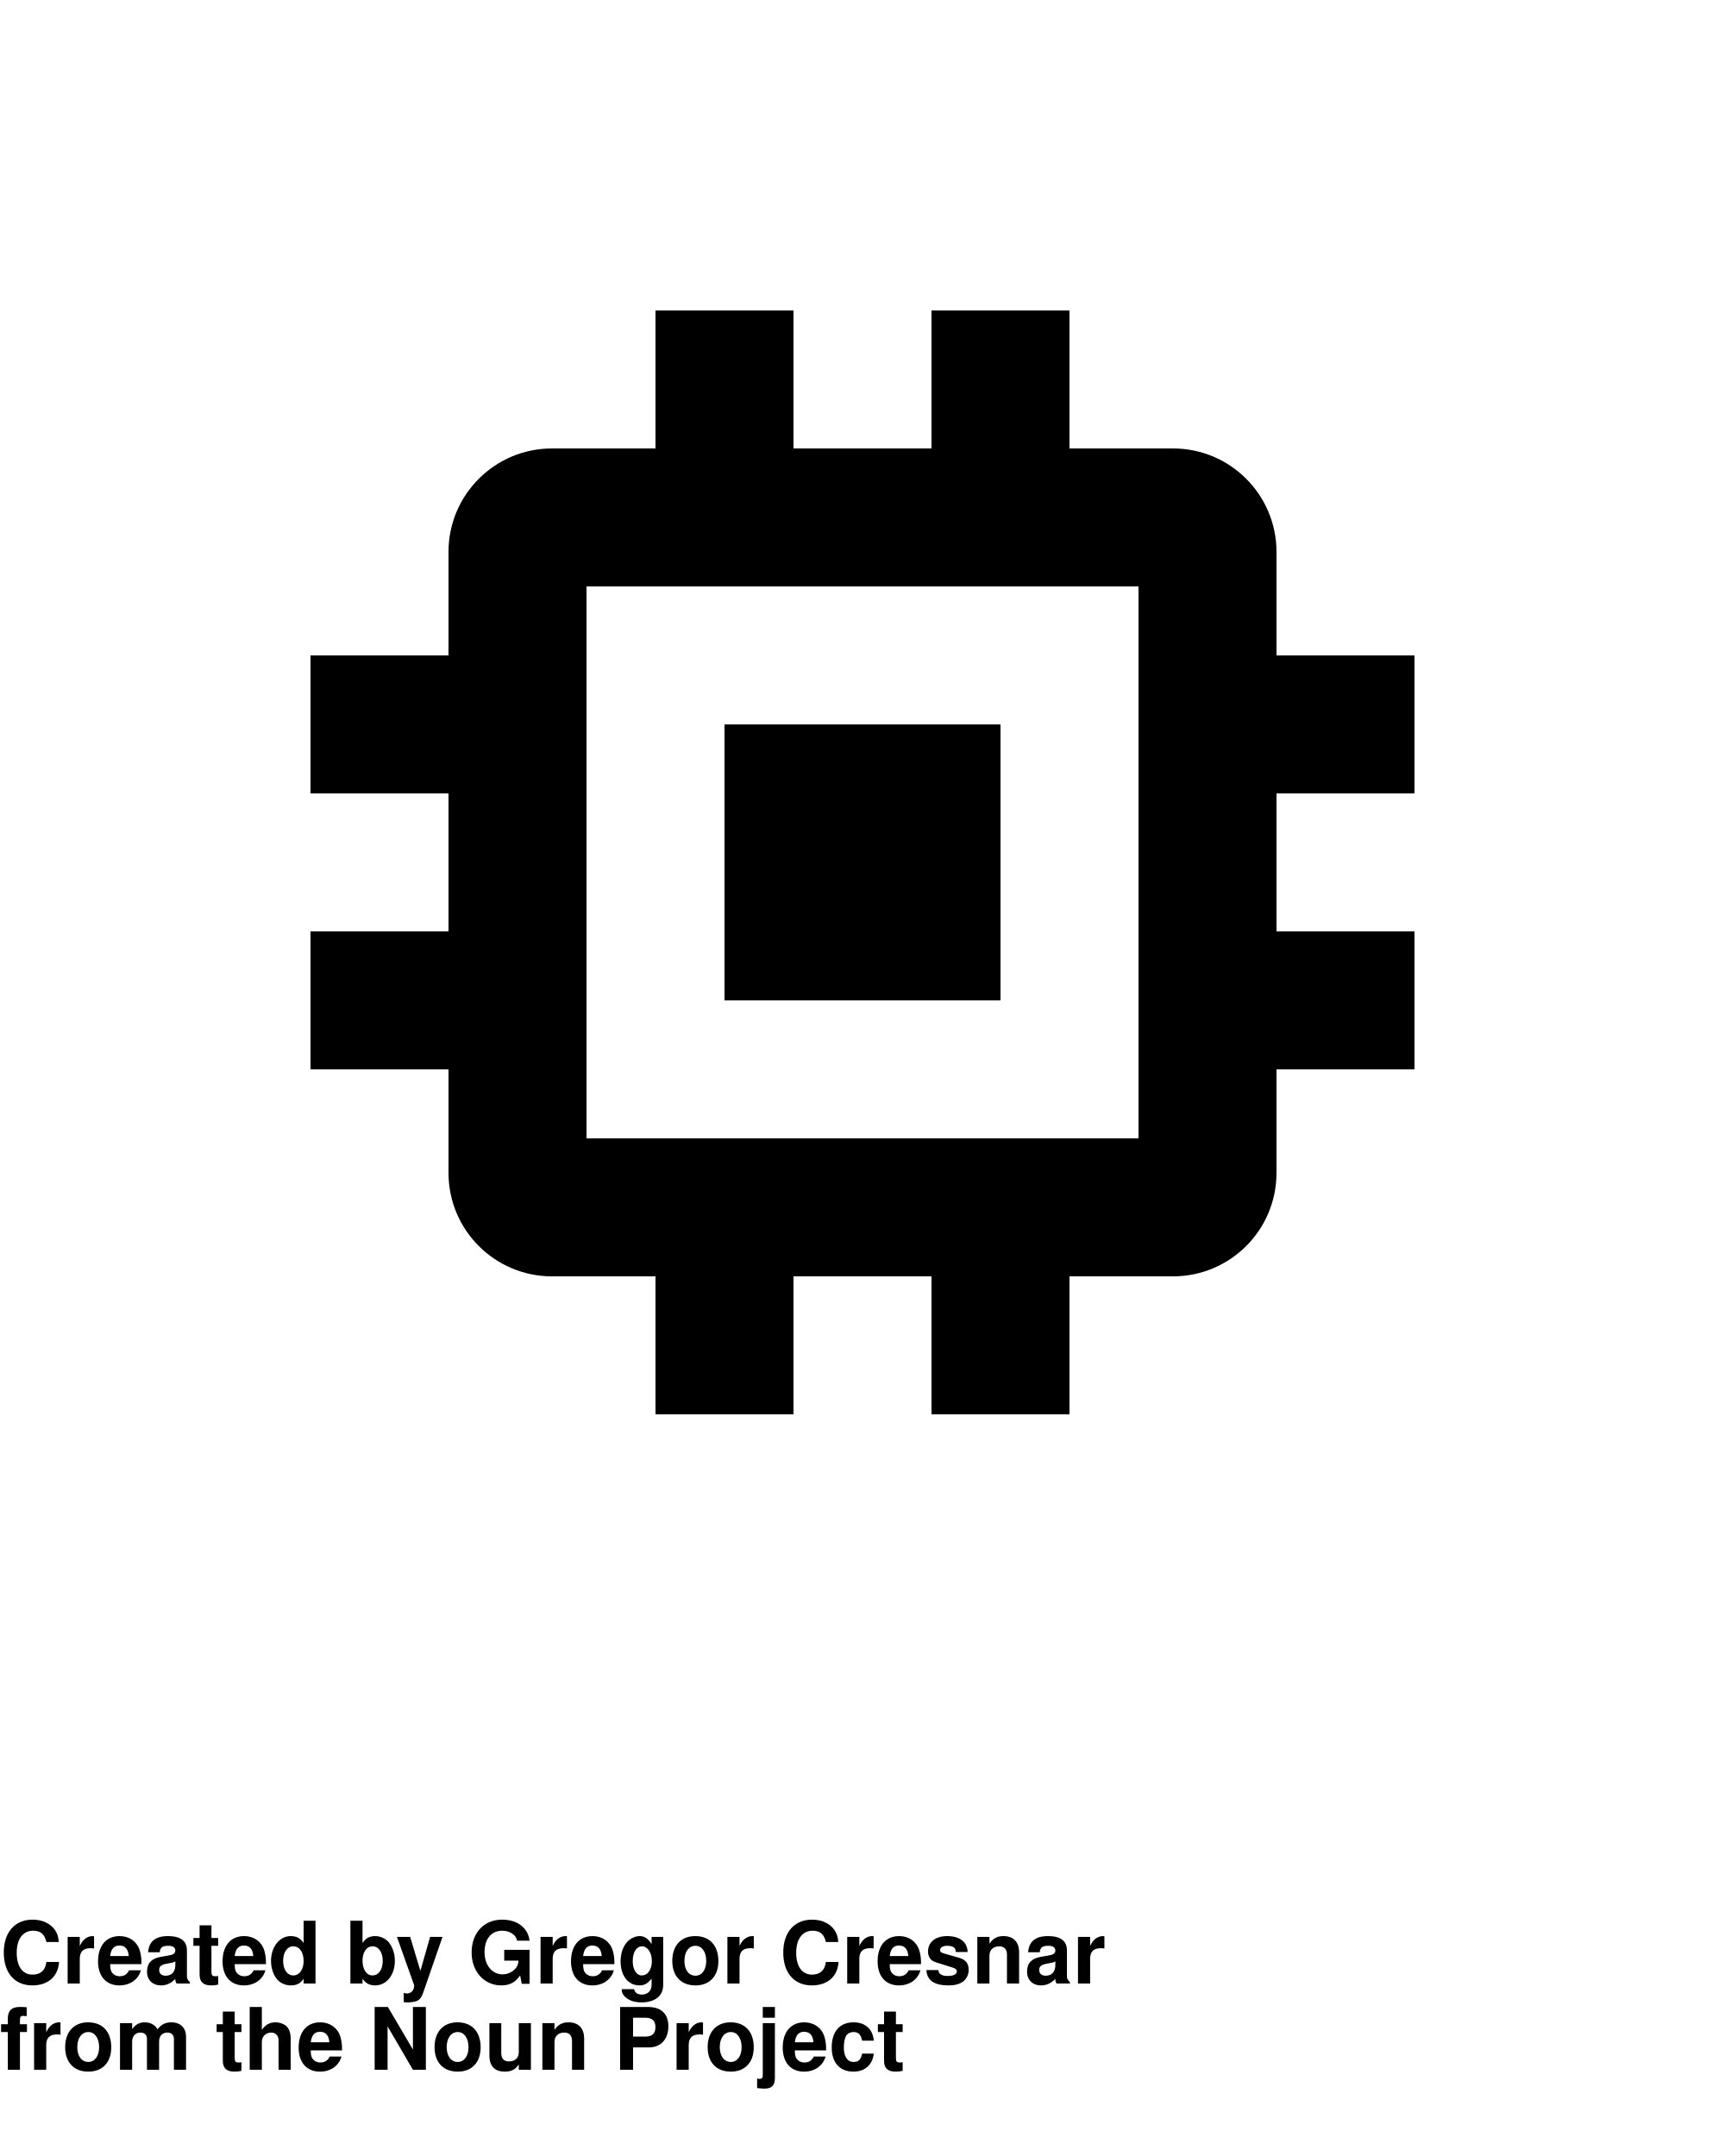
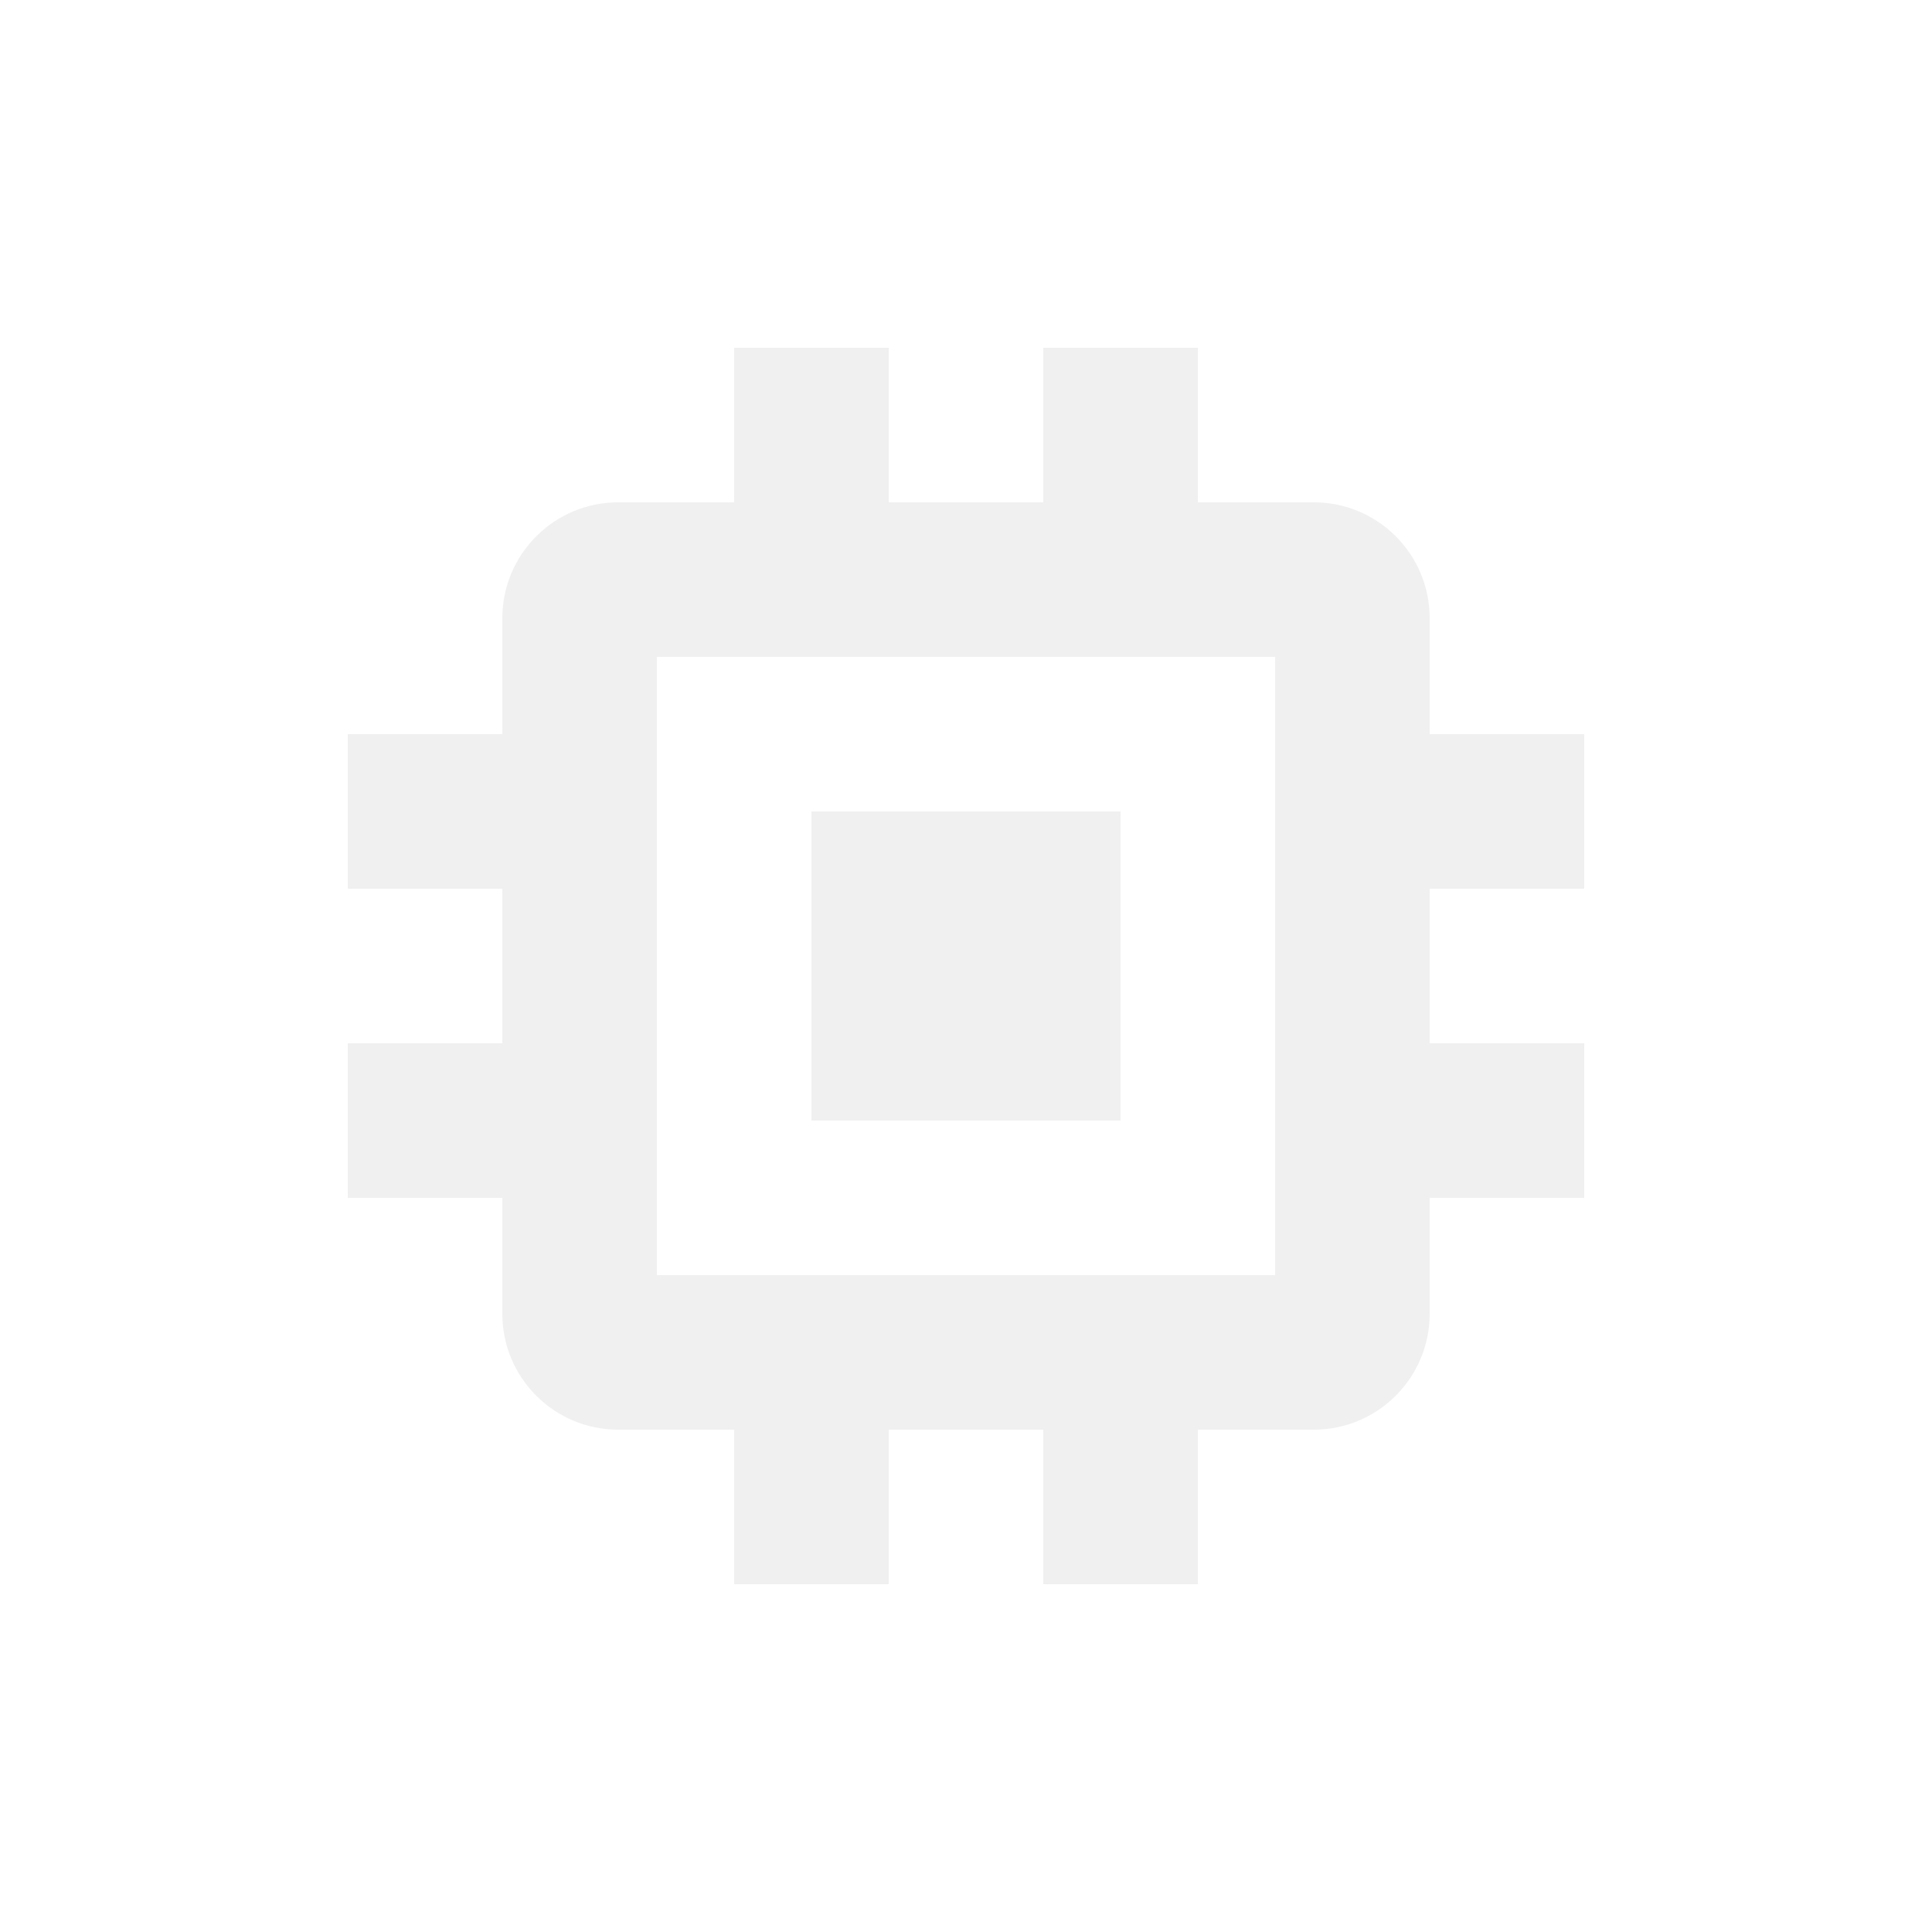
- <svg xmlns="http://www.w3.org/2000/svg" data-name="Layer 1" viewBox="0 0 100 125" x="0px" y="0px">
+ <svg xmlns="http://www.w3.org/2000/svg" data-name="Layer 1" viewBox="0 0 100 100" x="0px" y="0px" fill="#f0f0f0">
  <path d="M74,32a6,6,0,0,0-6-6H62V18H54v8H46V18H38v8H32a6,6,0,0,0-6,6v6H18v8h8v8H18v8h8v6a6,6,0,0,0,6,6h6v8h8V74h8v8h8V74h6a6,6,0,0,0,6-6V62h8V54H74V46h8V38H74ZM66,66H34V34H66Zm-8-8H42V42H58Z" />
-   <text x="0" y="115" fill="#000000" font-size="5px" font-weight="bold" font-family="'Helvetica Neue', Helvetica, Arial-Unicode, Arial, Sans-serif">Created by Gregor Cresnar</text>
-   <text x="0" y="120" fill="#000000" font-size="5px" font-weight="bold" font-family="'Helvetica Neue', Helvetica, Arial-Unicode, Arial, Sans-serif">from the Noun Project</text>
</svg>
